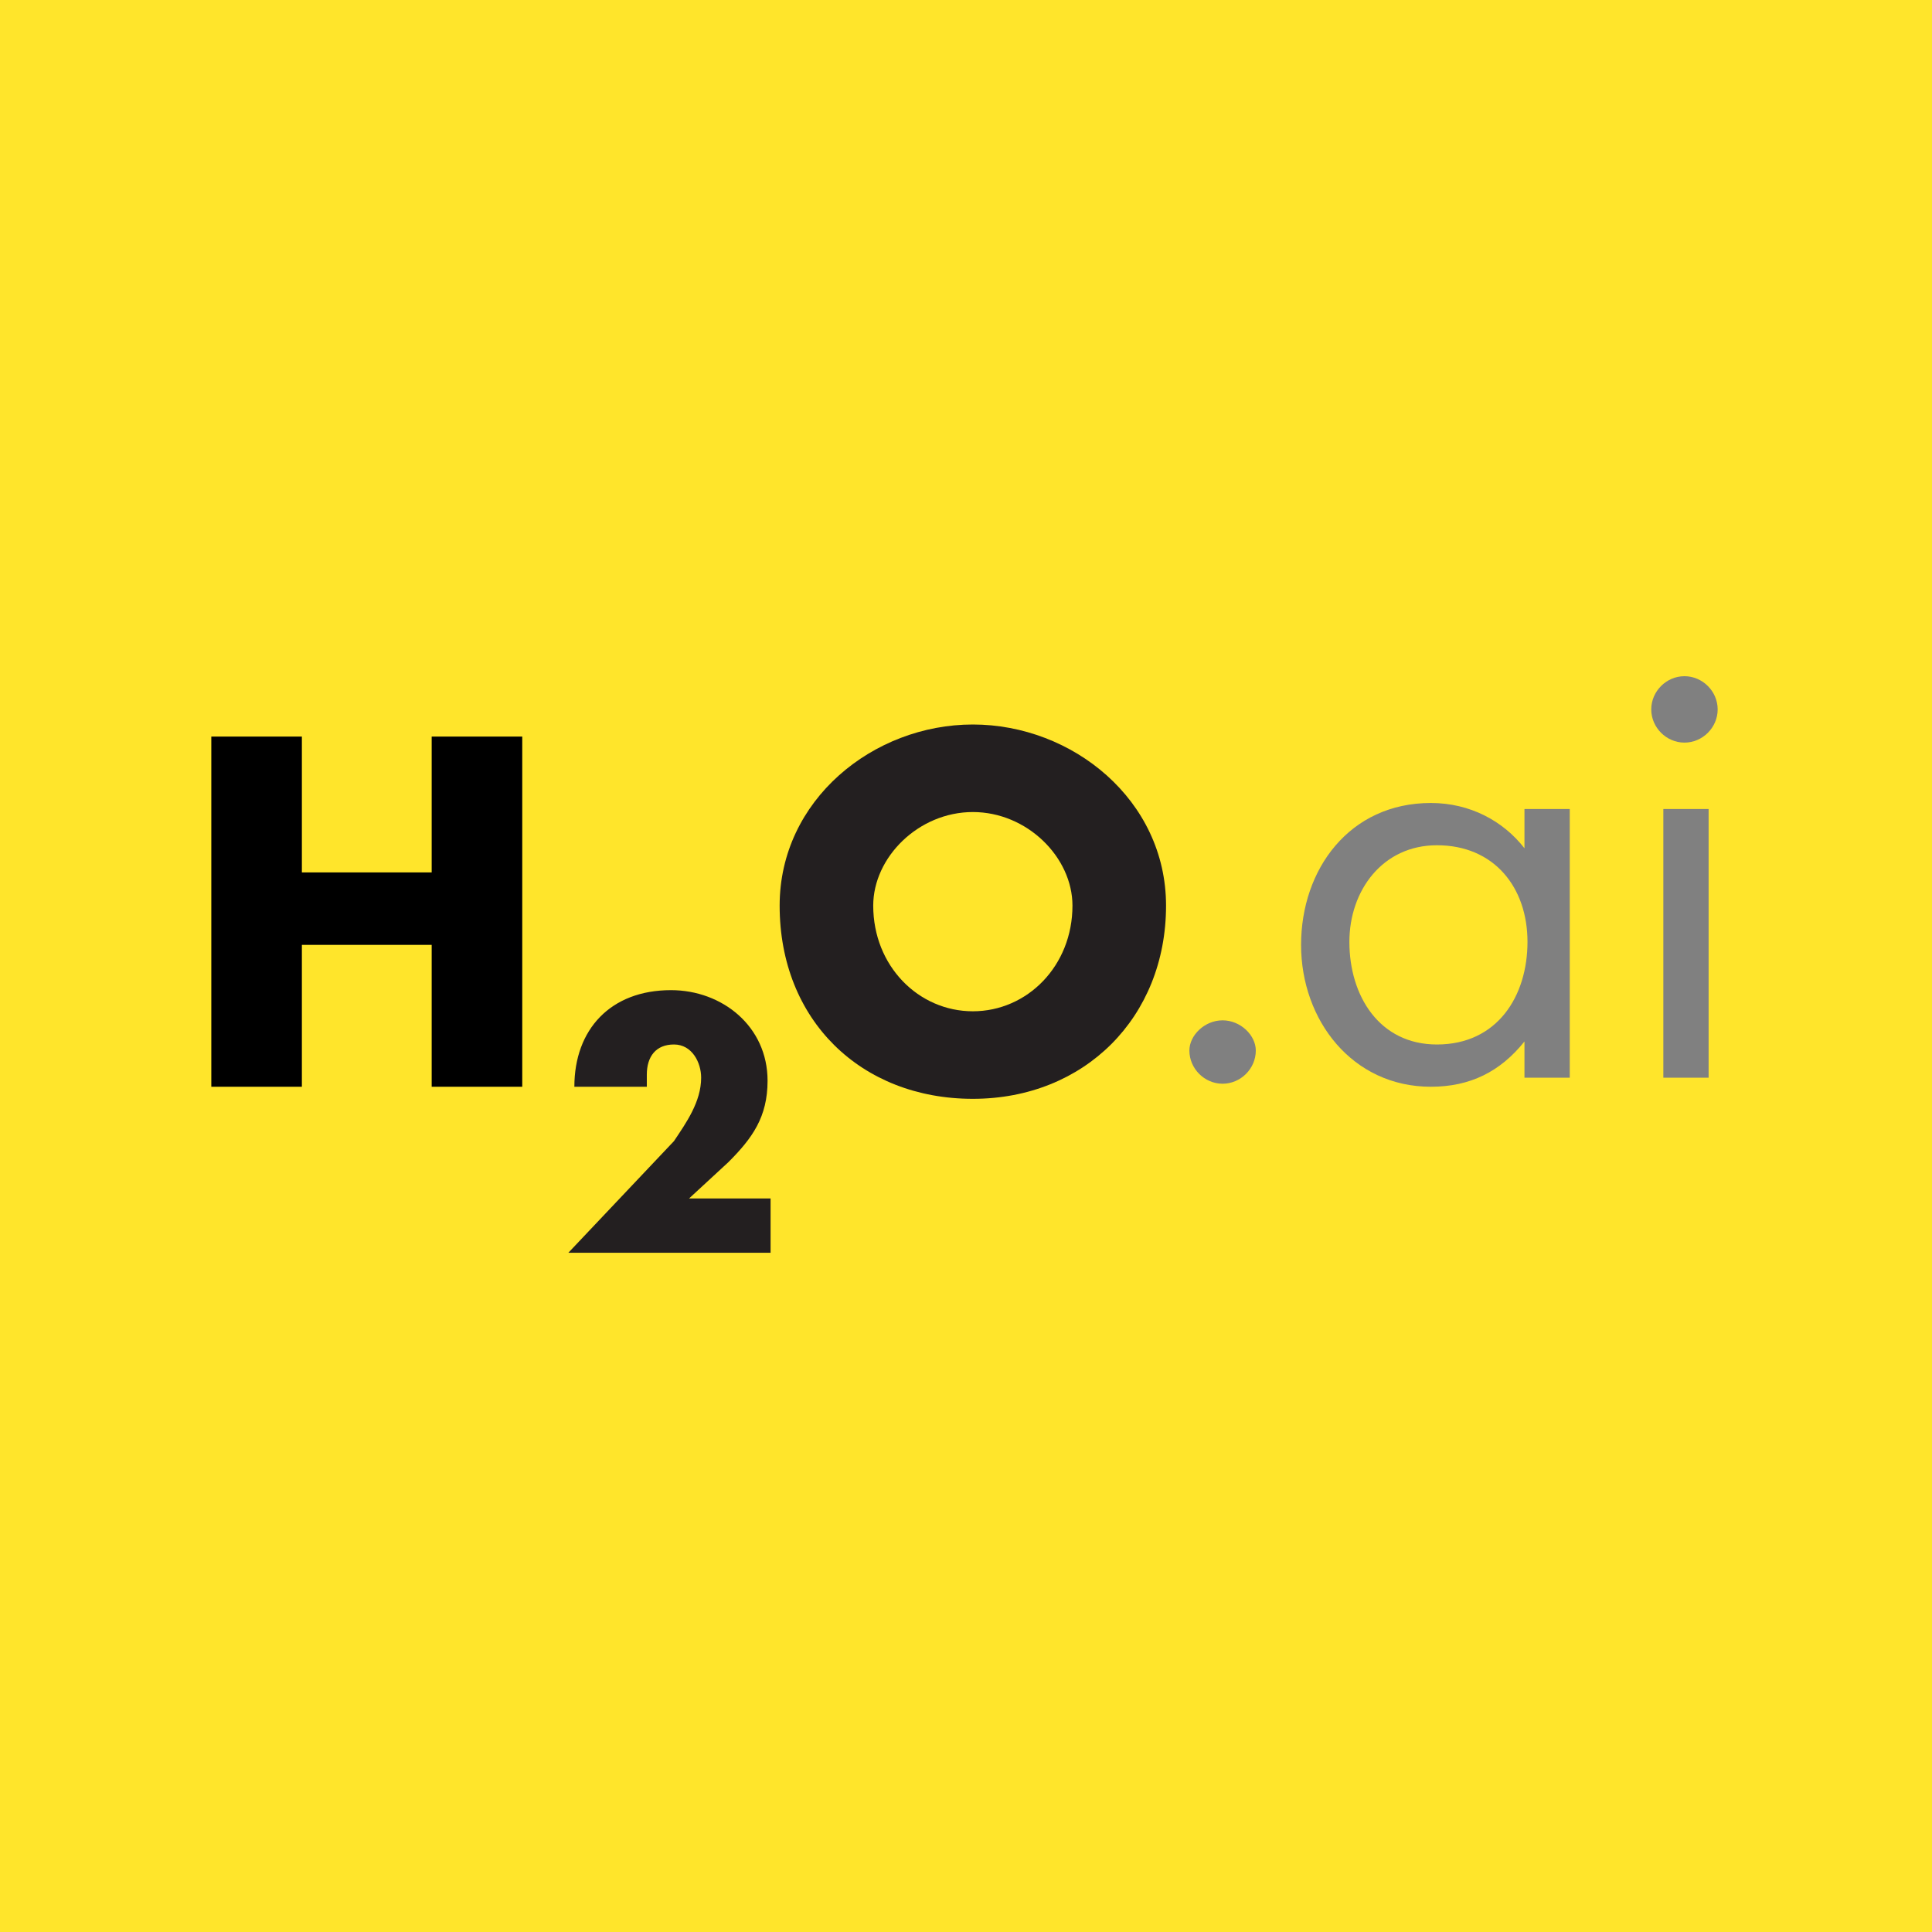
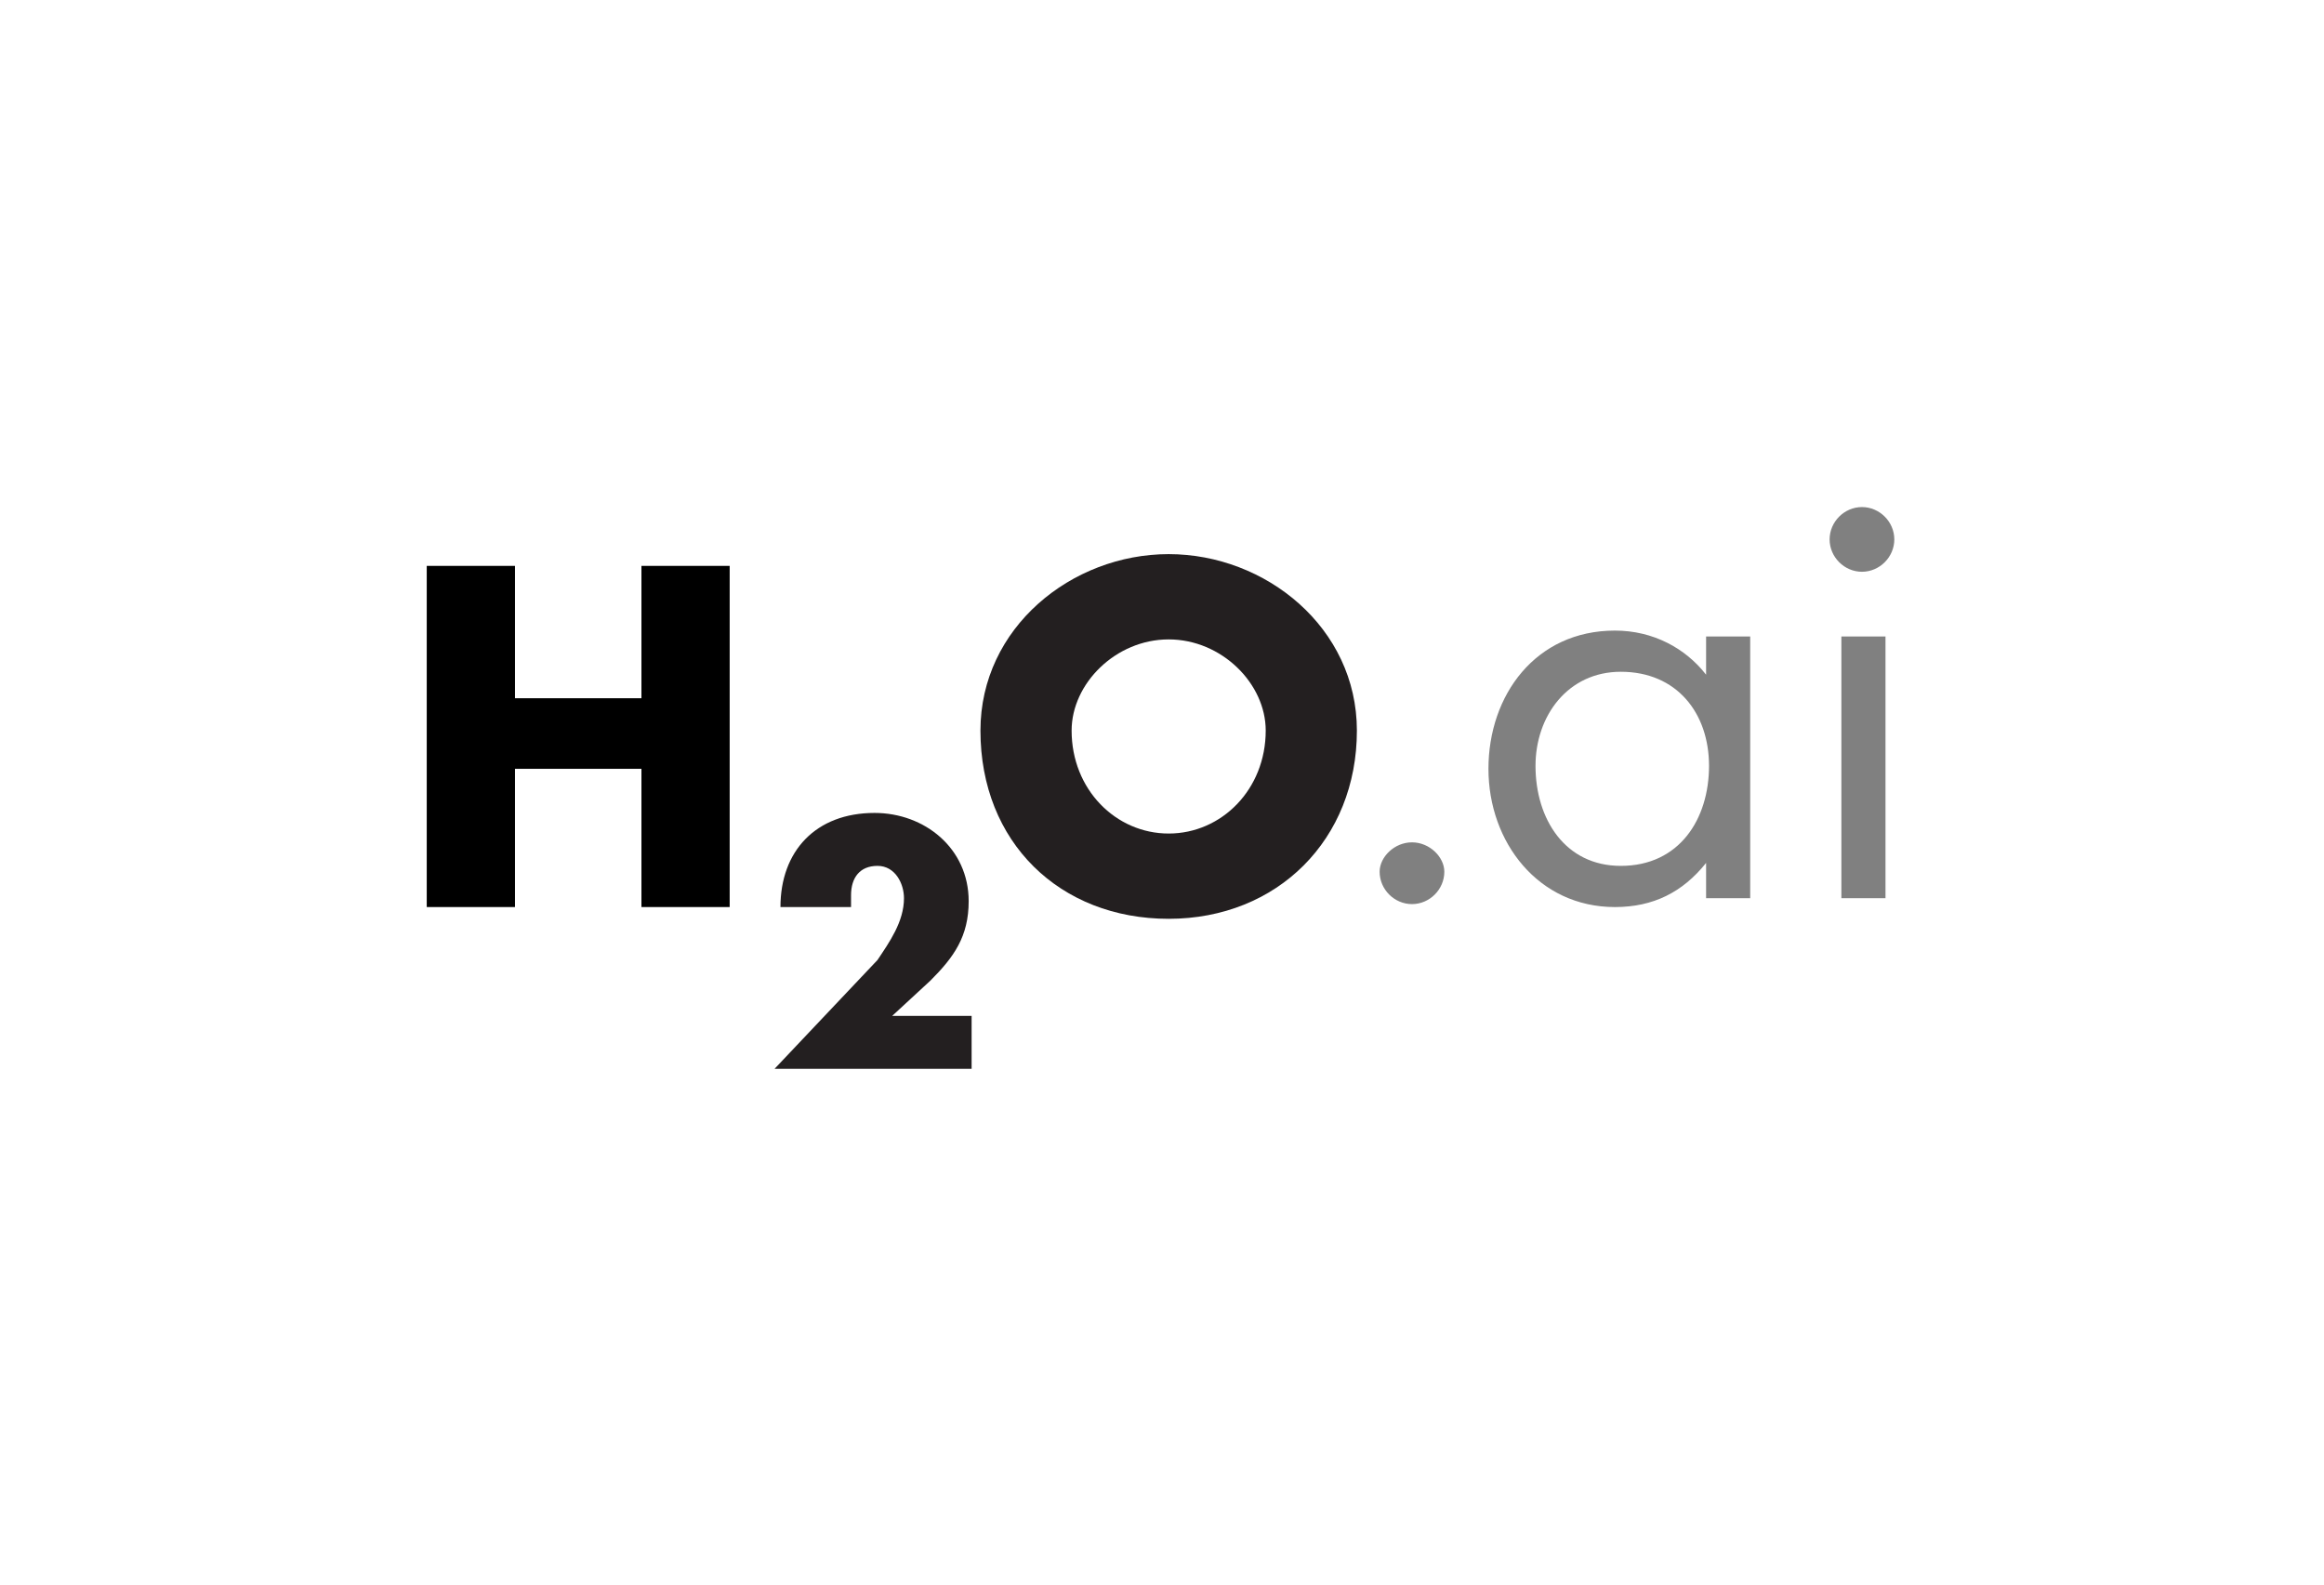
- <svg xmlns="http://www.w3.org/2000/svg" version="1.1" id="Layer_1" x="0" y="0" width="612" height="612" viewBox="0 90 612 612" xml:space="preserve">
-   <g id="Page-1-Copy">
-     <g id="H2O_Logo_2017">
-       <path id="Fill-1" fill="#FFE52B" d="M0 702h612V90H0z" />
-       <path id="Fill-2" fill="gray" d="M533.587 304.2c-5.737 0-10.519 4.781-10.519 10.519s4.781 10.519 10.519 10.519c5.737 0 10.519-4.781 10.519-10.519s-4.781-10.519-10.519-10.519zm-6.693 127.181h14.344v-85.106h-14.344v85.106zm-71.719-73.631c18.169 0 28.688 13.387 28.688 30.6 0 17.212-9.562 32.513-28.688 32.513-18.169 0-27.731-15.3-27.731-32.512 0-16.257 10.518-30.601 27.731-30.601zm42.075-11.475h-14.344v12.431c-6.694-8.606-17.212-14.344-29.644-14.344-25.819 0-41.119 21.038-41.119 44.944s16.256 44.944 41.119 44.944c12.431 0 21.994-4.781 29.644-14.344v11.475h14.344v-85.106zm-109.969 66.937c-5.737 0-10.519 4.781-10.519 9.562 0 5.737 4.781 10.519 10.519 10.519s10.519-4.781 10.519-10.519c0-4.78-4.781-9.562-10.519-9.562z" />
-       <path id="Fill-4" d="M95.625 366.356v-43.031H66.938V434.25h28.687v-44.944h41.119v44.944h28.687V323.325h-28.687v43.031z" />
-       <g id="Group-9" transform="translate(18.827 24)" fill="#231F20">
-         <path id="Fill-5" d="M199.453 445.631l12.431-11.475c7.65-7.65 12.431-14.344 12.431-25.819 0-17.212-14.344-28.688-30.6-28.688-19.125 0-30.6 12.431-30.6 30.6h22.95v-3.825c0-5.738 2.869-9.562 8.606-9.562s8.606 5.737 8.606 10.519c0 7.65-4.781 14.344-8.606 20.081l-33.469 35.381h64.069v-17.212h-25.818" />
-         <path id="Fill-7" d="M289.341 323.231c17.212 0 31.556 14.344 31.556 29.644 0 19.125-14.344 33.469-31.556 33.469-17.212 0-31.556-14.344-31.556-33.469 0-15.3 14.343-29.644 31.556-29.644m0-27.731c-31.556 0-61.2 23.906-61.2 57.375 0 36.337 25.819 61.2 61.2 61.2s61.2-25.819 61.2-61.2c0-33.469-29.644-57.375-61.2-57.375" />
+ <svg xmlns="http://www.w3.org/2000/svg" width="220px" height="150px" viewBox="0 0 220 150" version="1.1">
+   <defs />
+   <g id="H2O" stroke="none" stroke-width="1" fill="none" fill-rule="evenodd">
+     <g id="h2o" transform="translate(40, 48)" fill-rule="nonzero">
+       <path d="M136.261,0 C134.591,0 133.199,1.392 133.199,3.063 C133.199,4.733 134.591,6.125 136.261,6.125 C137.932,6.125 139.324,4.733 139.324,3.063 C139.324,1.392 137.932,0 136.261,0 Z M134.313,37.028 L138.489,37.028 L138.489,12.25 L134.313,12.25 L134.313,37.028 Z M113.432,15.591 C118.722,15.591 121.784,19.488 121.784,24.5 C121.784,29.511 119,33.966 113.432,33.966 C108.142,33.966 105.358,29.512 105.358,24.5 C105.358,19.767 108.42,15.591 113.432,15.591 Z M125.682,12.25 L121.506,12.25 L121.506,15.869 C119.557,13.364 116.494,11.693 112.875,11.693 C105.358,11.693 100.903,17.818 100.903,24.778 C100.903,31.738 105.636,37.864 112.875,37.864 C116.494,37.864 119.278,36.472 121.506,33.687 L121.506,37.028 L125.682,37.028 L125.682,12.25 Z M93.665,31.738 C91.994,31.738 90.602,33.13 90.602,34.522 C90.602,36.193 91.994,37.585 93.665,37.585 C95.335,37.585 96.727,36.193 96.727,34.522 C96.727,33.131 95.335,31.738 93.665,31.738 Z" id="Fill-2" fill="#808080" />
+       <polygon id="Fill-4" fill="#000000" points="8.75 18.097 8.75 5.568 0.398 5.568 0.398 37.864 8.75 37.864 8.75 24.778 20.722 24.778 20.722 37.864 29.074 37.864 29.074 5.568 20.722 5.568 20.722 18.097" />
+       <g id="Group-9" transform="translate(33.26514, 4.308972)" fill="#231F20">
+         <path d="M11.195,43.856 L14.815,40.515 C17.042,38.288 18.434,36.339 18.434,32.998 C18.434,27.986 14.258,24.645 9.525,24.645 C3.957,24.645 0.616,28.265 0.616,33.554 L7.298,33.554 L7.298,32.441 C7.298,30.77 8.133,29.657 9.803,29.657 C11.474,29.657 12.309,31.327 12.309,32.719 C12.309,34.947 10.917,36.896 9.803,38.566 L0.059,48.867 L18.712,48.867 L18.712,43.856 L11.195,43.856" id="Fill-5" />
+         <path d="M37.366,8.219 C42.377,8.219 46.553,12.396 46.553,16.85 C46.553,22.418 42.377,26.595 37.366,26.595 C32.355,26.595 28.179,22.418 28.179,16.85 C28.179,12.396 32.355,8.219 37.366,8.219 M37.366,0.146 C28.179,0.146 19.548,7.106 19.548,16.85 C19.548,27.43 27.065,34.668 37.366,34.668 C47.667,34.668 55.184,27.151 55.184,16.85 C55.184,7.106 46.553,0.146 37.366,0.146" id="Fill-7" />
      </g>
    </g>
  </g>
</svg>
